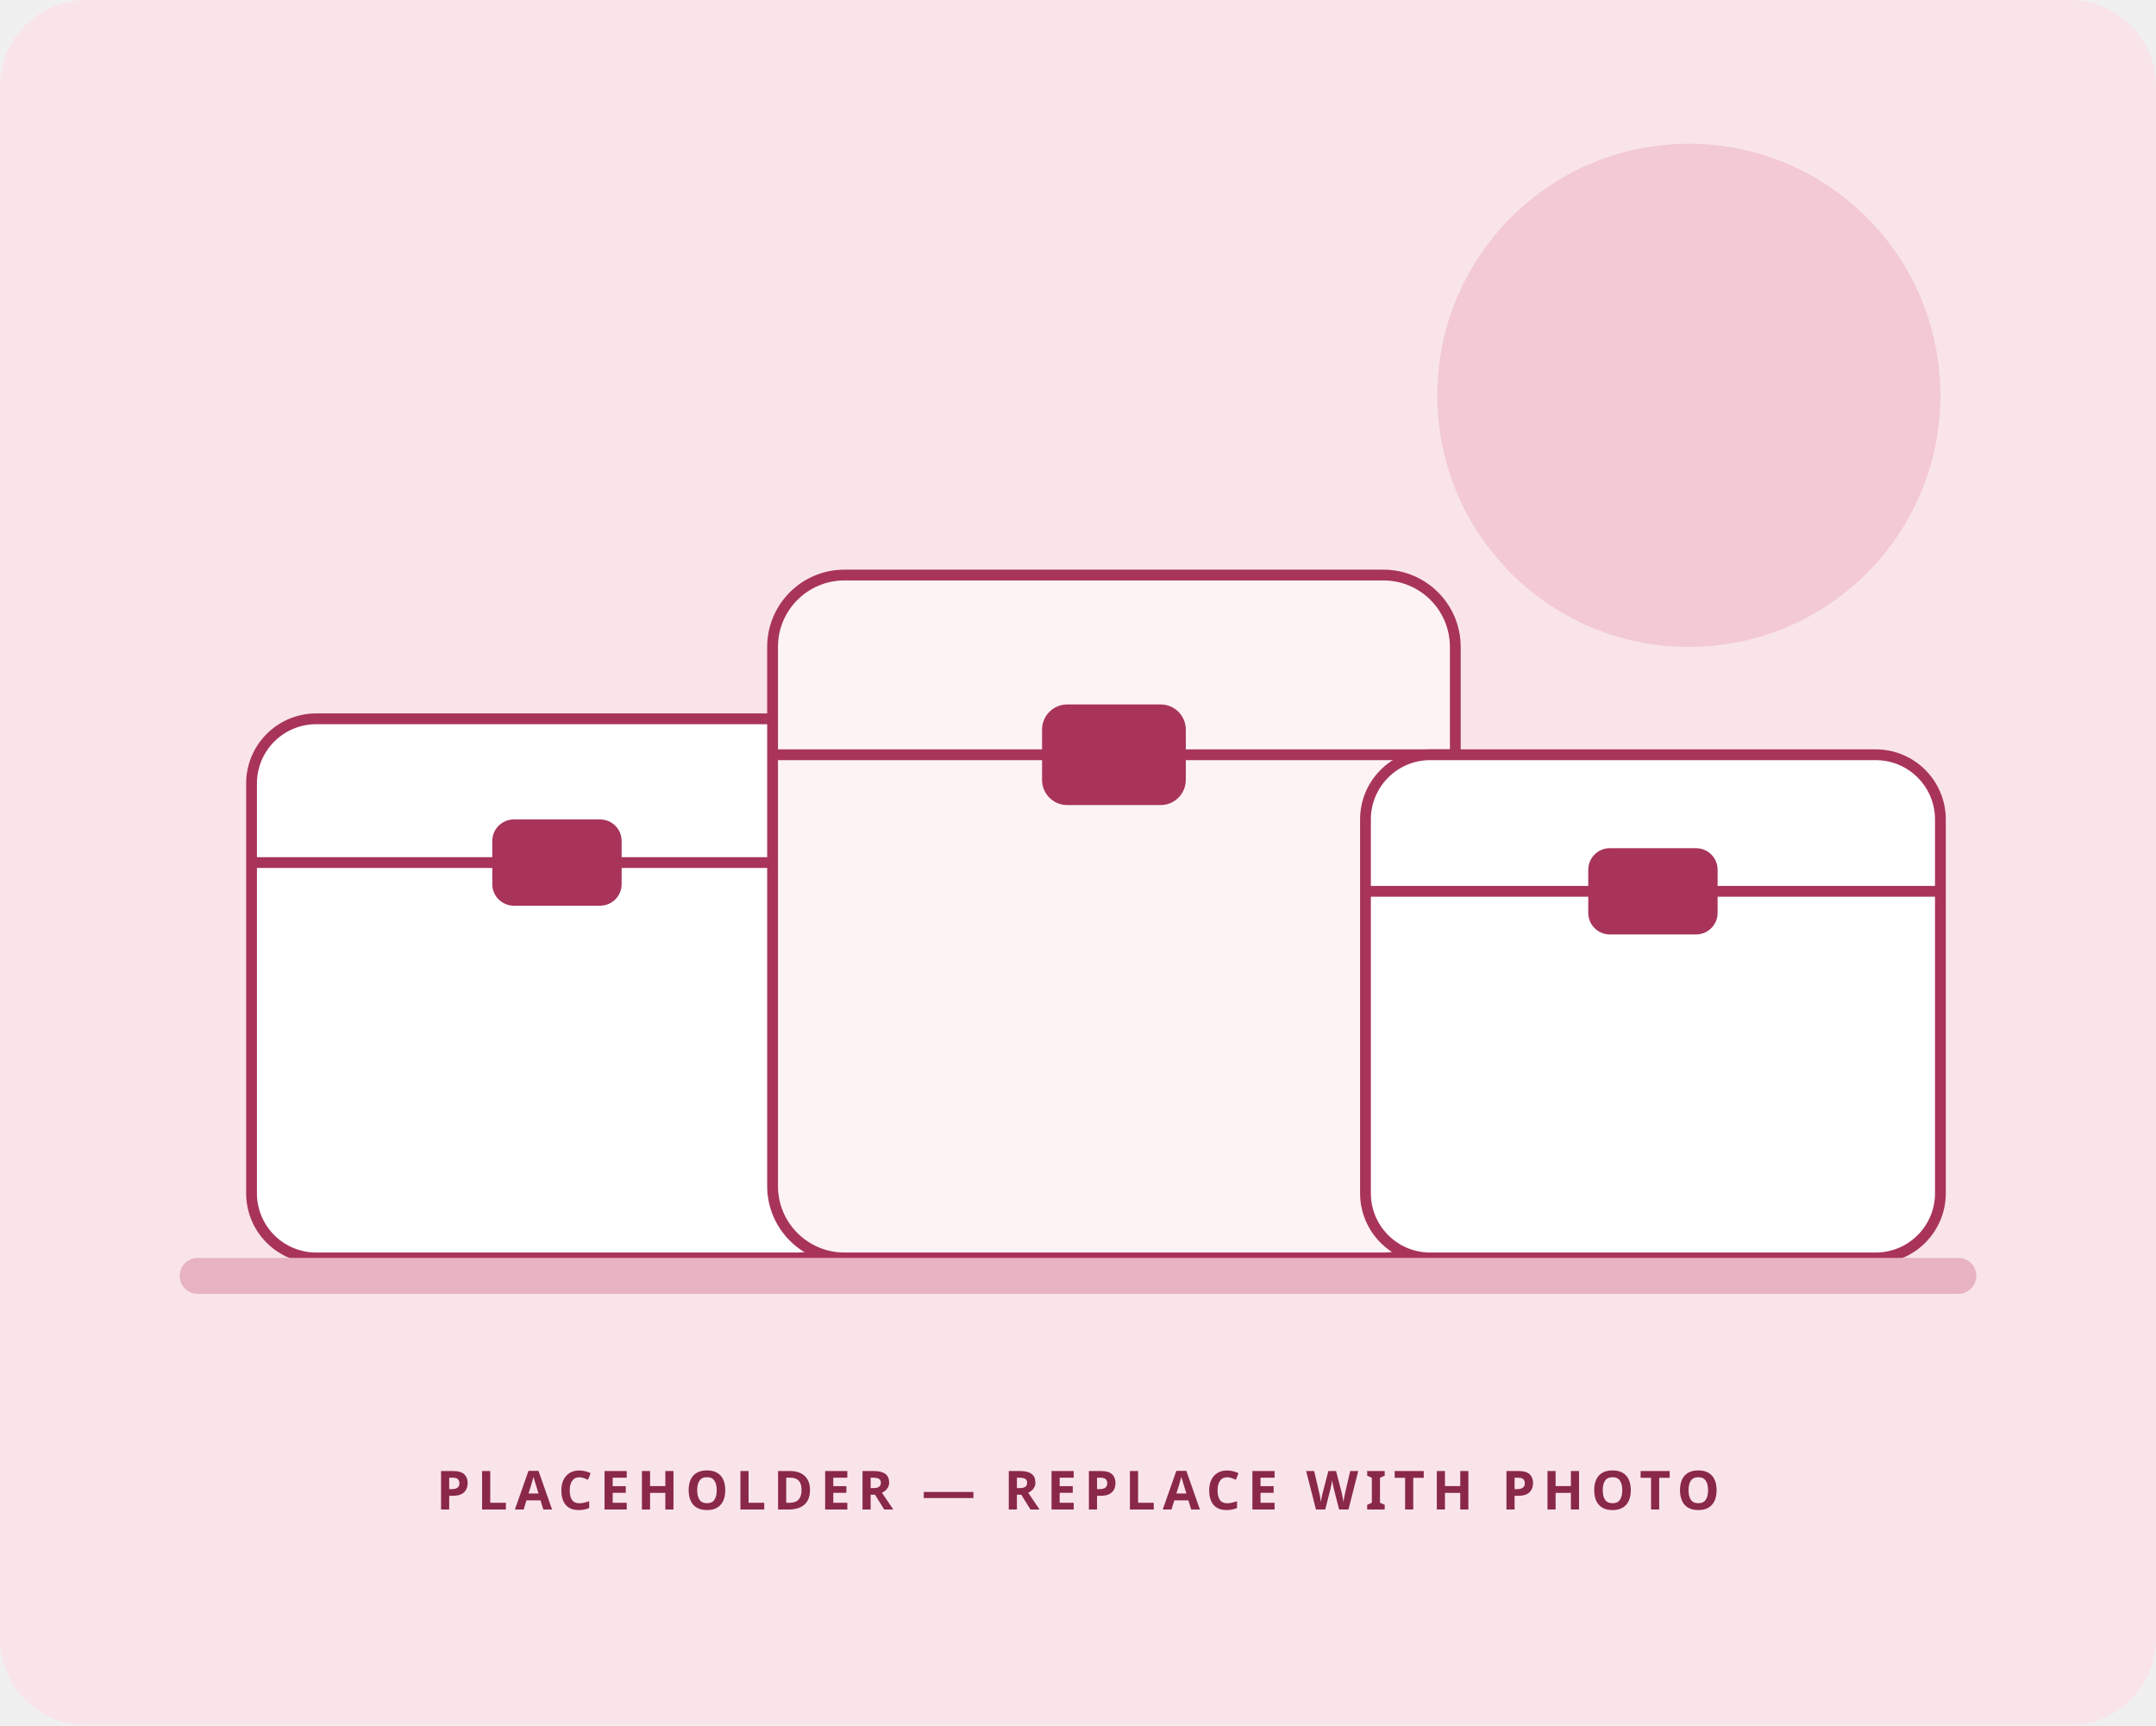
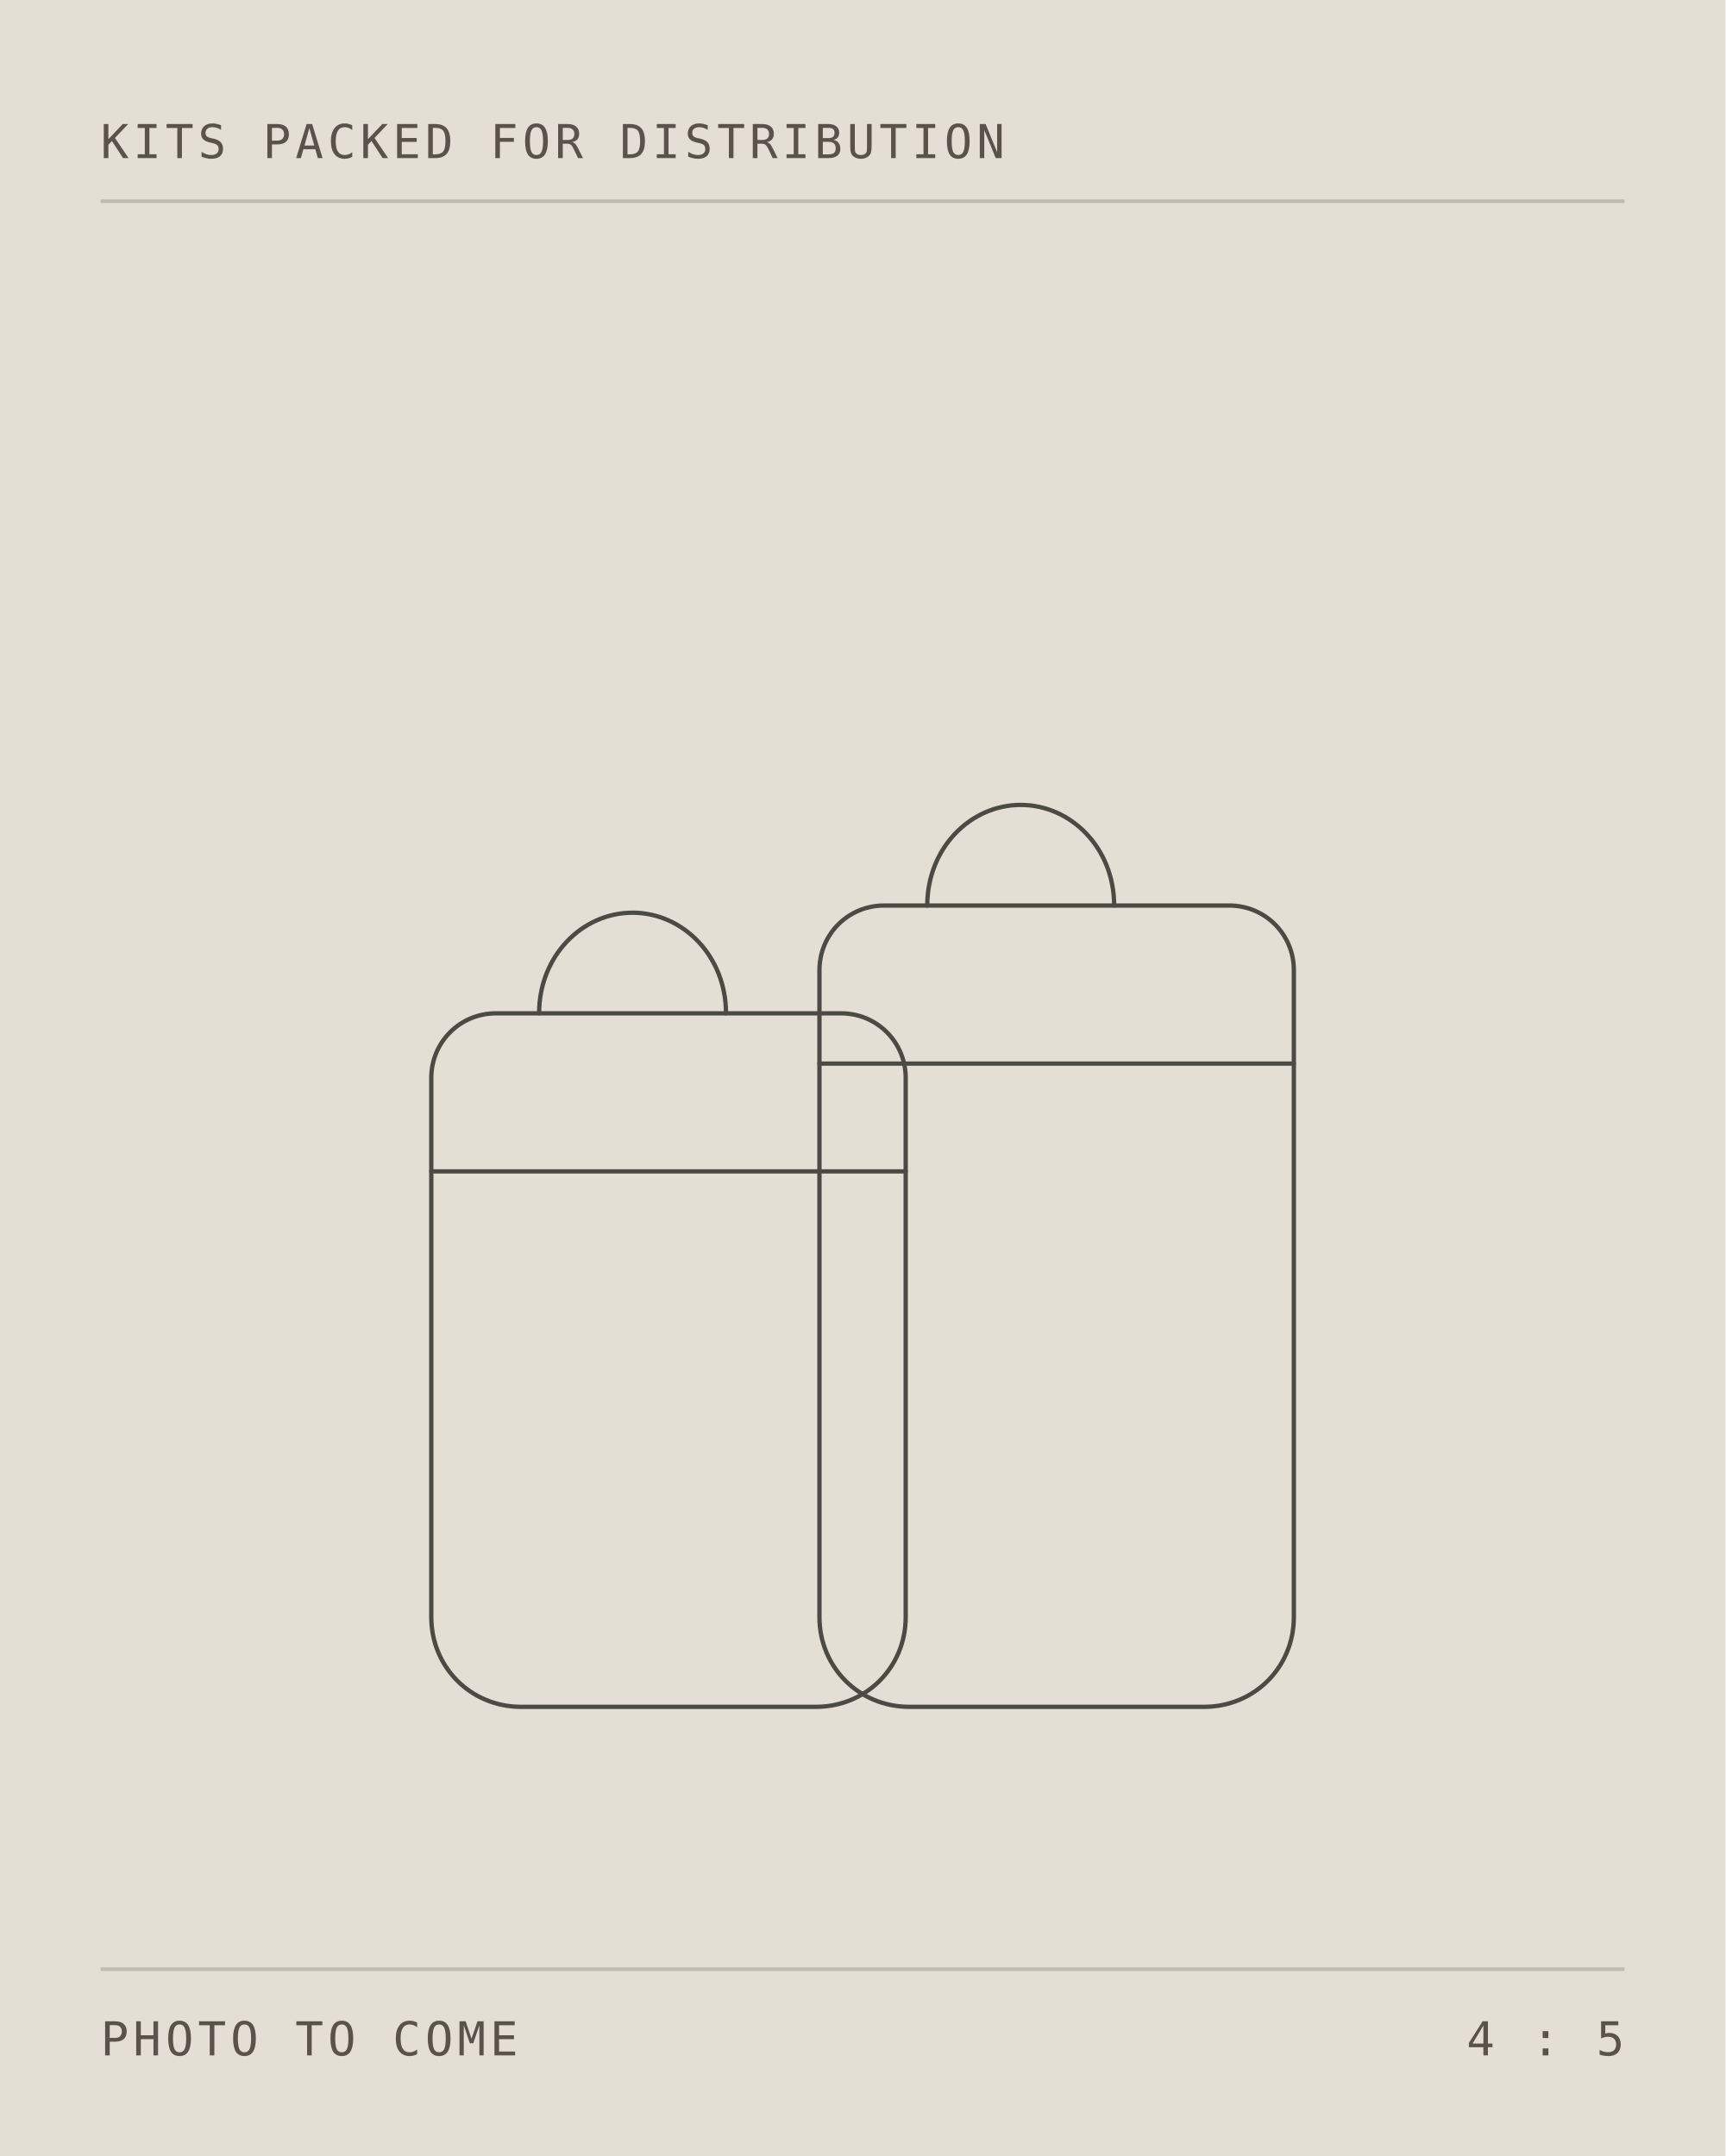
- <svg xmlns="http://www.w3.org/2000/svg" viewBox="0 0 600 480" role="img" aria-label="Placeholder: packed dignity kits">
-   <rect width="600" height="480" rx="24" fill="#f9e4ea" />
-   <circle cx="470" cy="110" r="70" fill="#f2c9d4" />
-   <g stroke="#a8345a" stroke-width="3">
-     <rect x="70" y="200" width="170" height="150" rx="18" fill="#ffffff" />
-     <path d="M70 240h170" />
-     <rect x="215" y="160" width="190" height="190" rx="20" fill="#fdf3f5" />
-     <path d="M215 210h190" />
-     <rect x="380" y="210" width="160" height="140" rx="18" fill="#ffffff" />
-     <path d="M380 248h160" />
+ <svg xmlns="http://www.w3.org/2000/svg" viewBox="0 0 480 600" width="480" height="600">
+   <rect width="480" height="600" fill="#e4dfd4" />
+   <g fill="none" stroke="#1a1816" stroke-width="1.2" stroke-linecap="round" stroke-linejoin="round" opacity="0.75">
+     <path d="M120 300c0-10 8-18 18-18h96c10 0 18 8 18 18v150c0 14-11 25-25 25h-82c-14 0-25-11-25-25z" />
+     <path d="M228 270c0-10 8-18 18-18h96c10 0 18 8 18 18v180c0 14-11 25-25 25h-82c-14 0-25-11-25-25z" />
+     <path d="M120 326h132M228 296h132M150 282c0-16 12-28 26-28s26 12 26 28M258 252c0-16 12-28 26-28s26 12 26 28" />
  </g>
-   <rect x="137" y="228" width="36" height="24" rx="6" fill="#a8345a" />
-   <rect x="290" y="196" width="40" height="28" rx="7" fill="#a8345a" />
-   <rect x="442" y="236" width="36" height="24" rx="6" fill="#a8345a" />
-   <rect x="50" y="350" width="500" height="10" rx="5" fill="#e8b3c2" />
-   <text x="300" y="420" text-anchor="middle" font-family="system-ui, sans-serif" font-size="15" font-weight="700" letter-spacing="2" fill="#8a2849">PLACEHOLDER — REPLACE WITH PHOTO</text>
+   <g font-family="ui-monospace, Menlo, monospace" font-size="13" letter-spacing="1.2" fill="#5a534c">
+     <text x="28" y="44">KITS PACKED FOR DISTRIBUTION</text>
+     <text x="28" y="572">PHOTO TO COME</text>
+     <text x="452" y="572" text-anchor="end">4 : 5</text>
+   </g>
+   <path d="M28 56h424M28 548h424" stroke="#1a1816" stroke-opacity="0.18" />
</svg>
